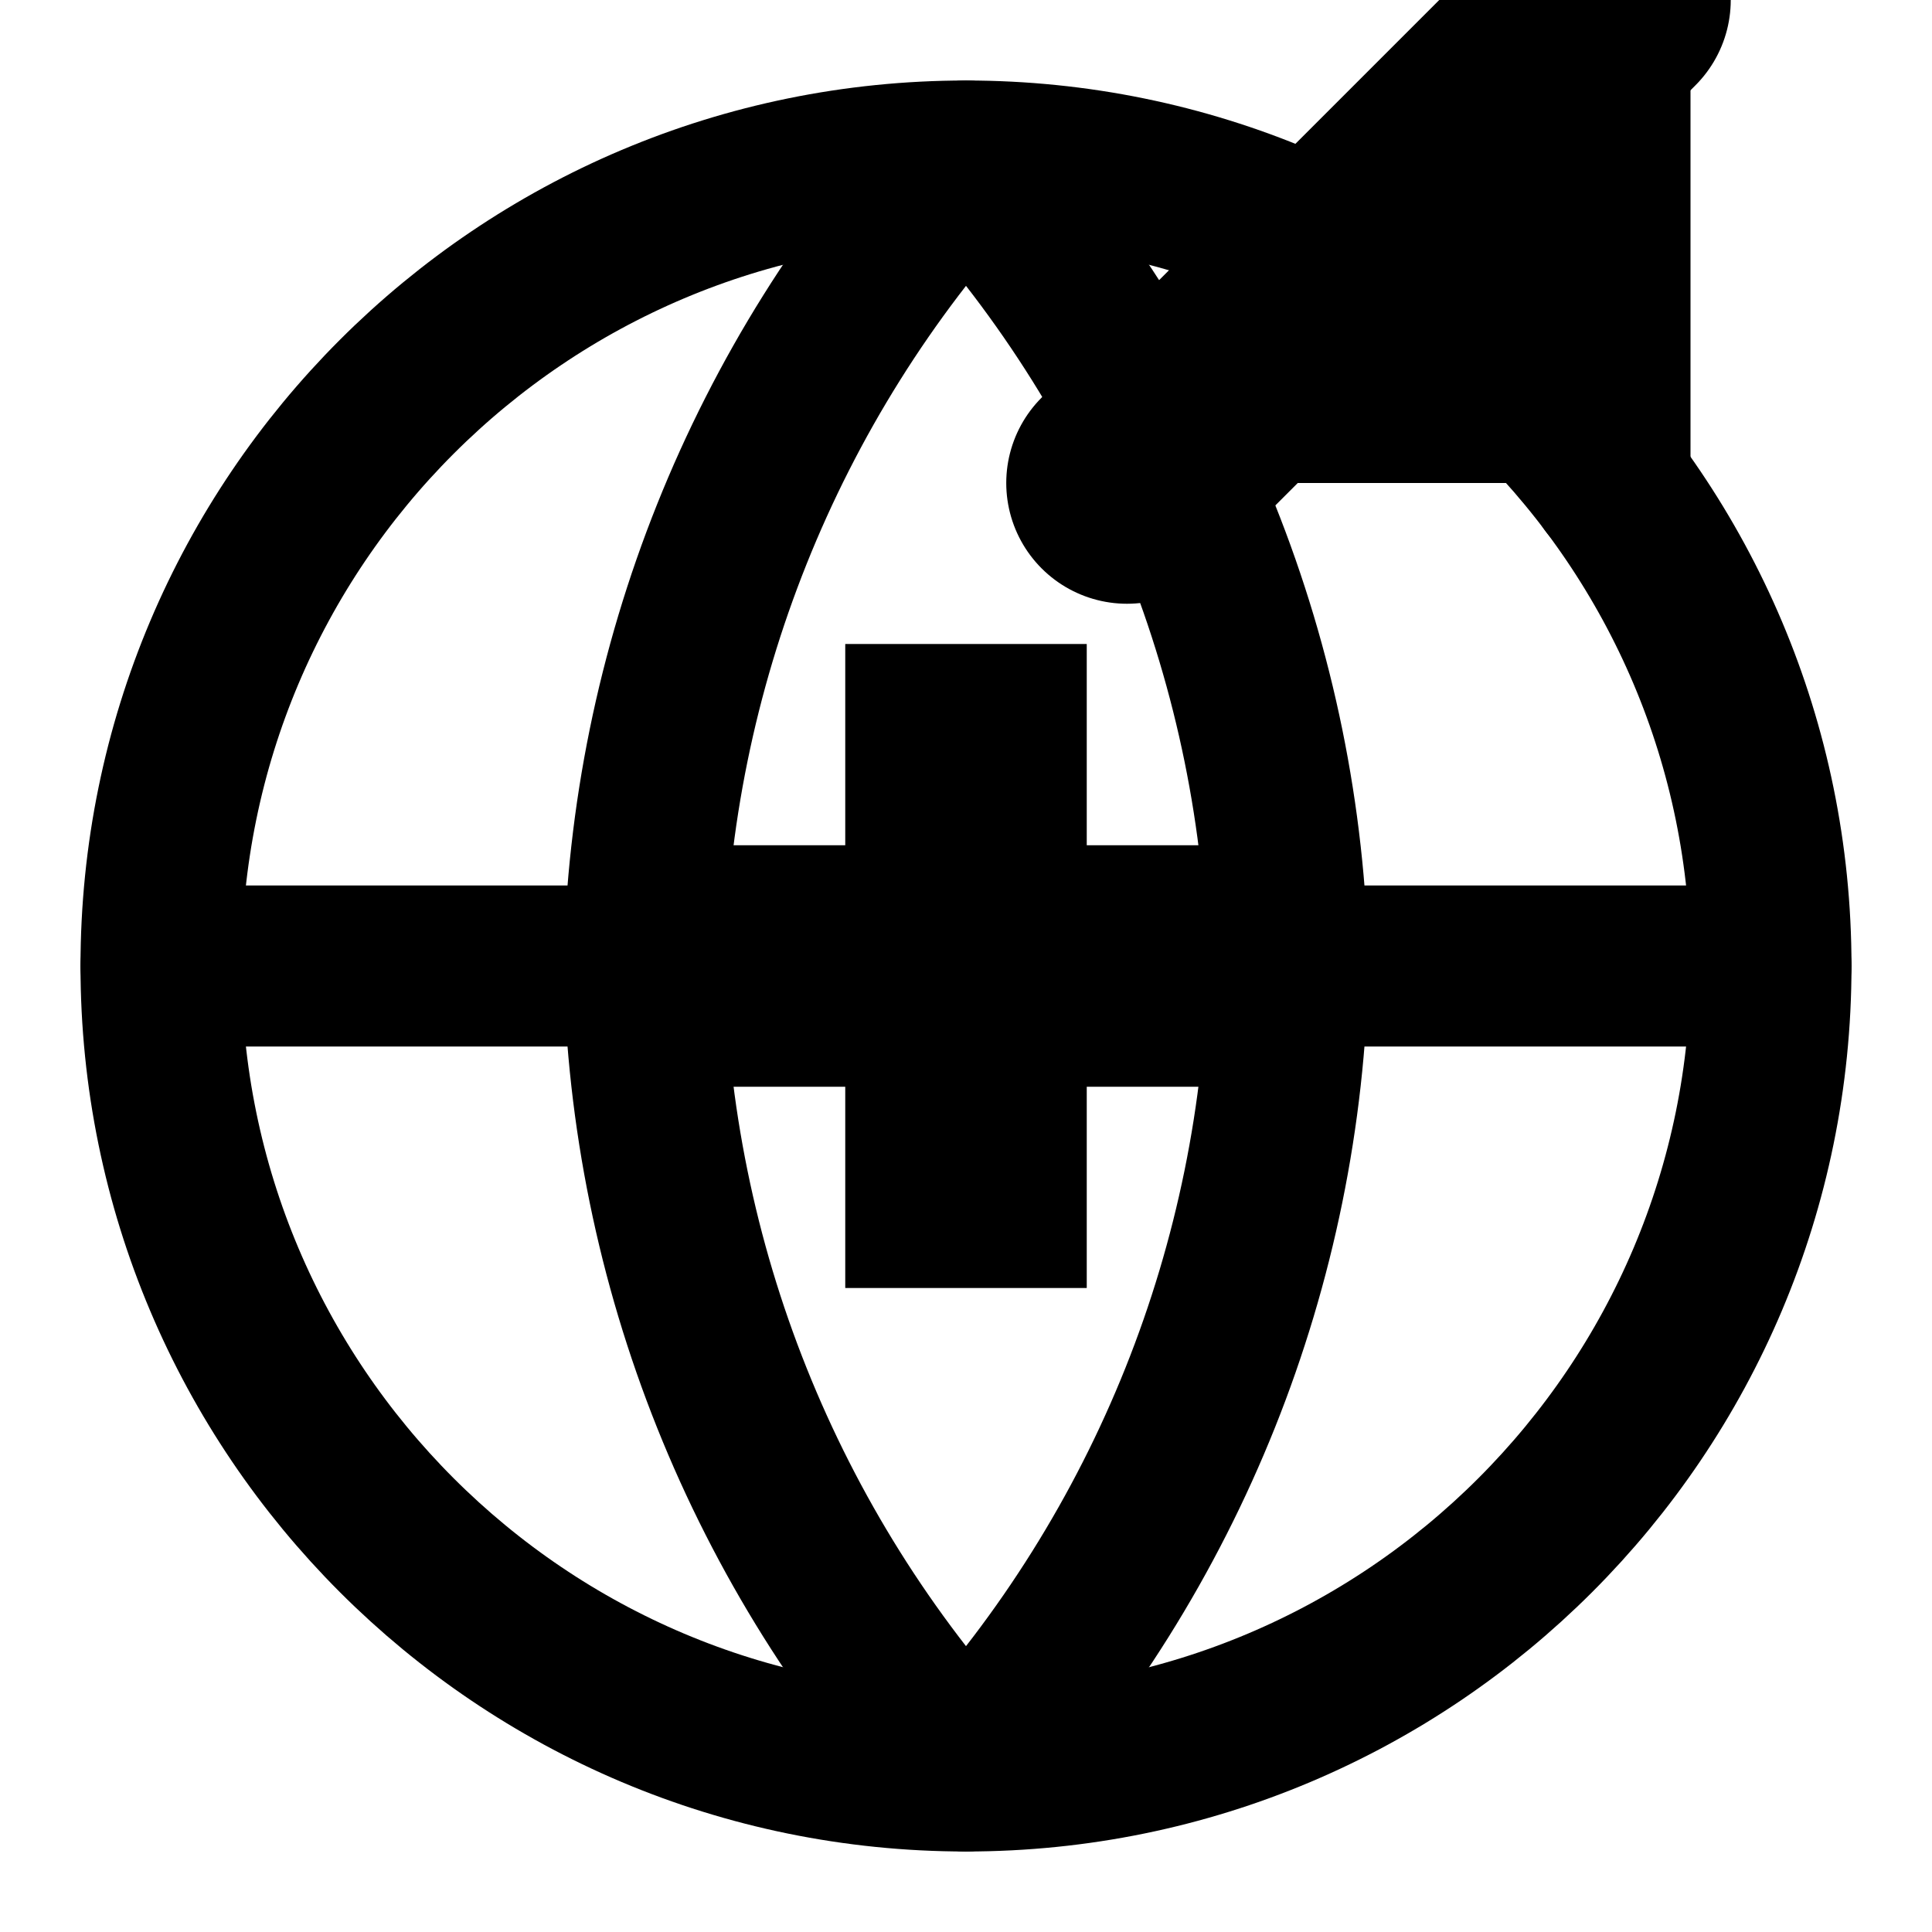
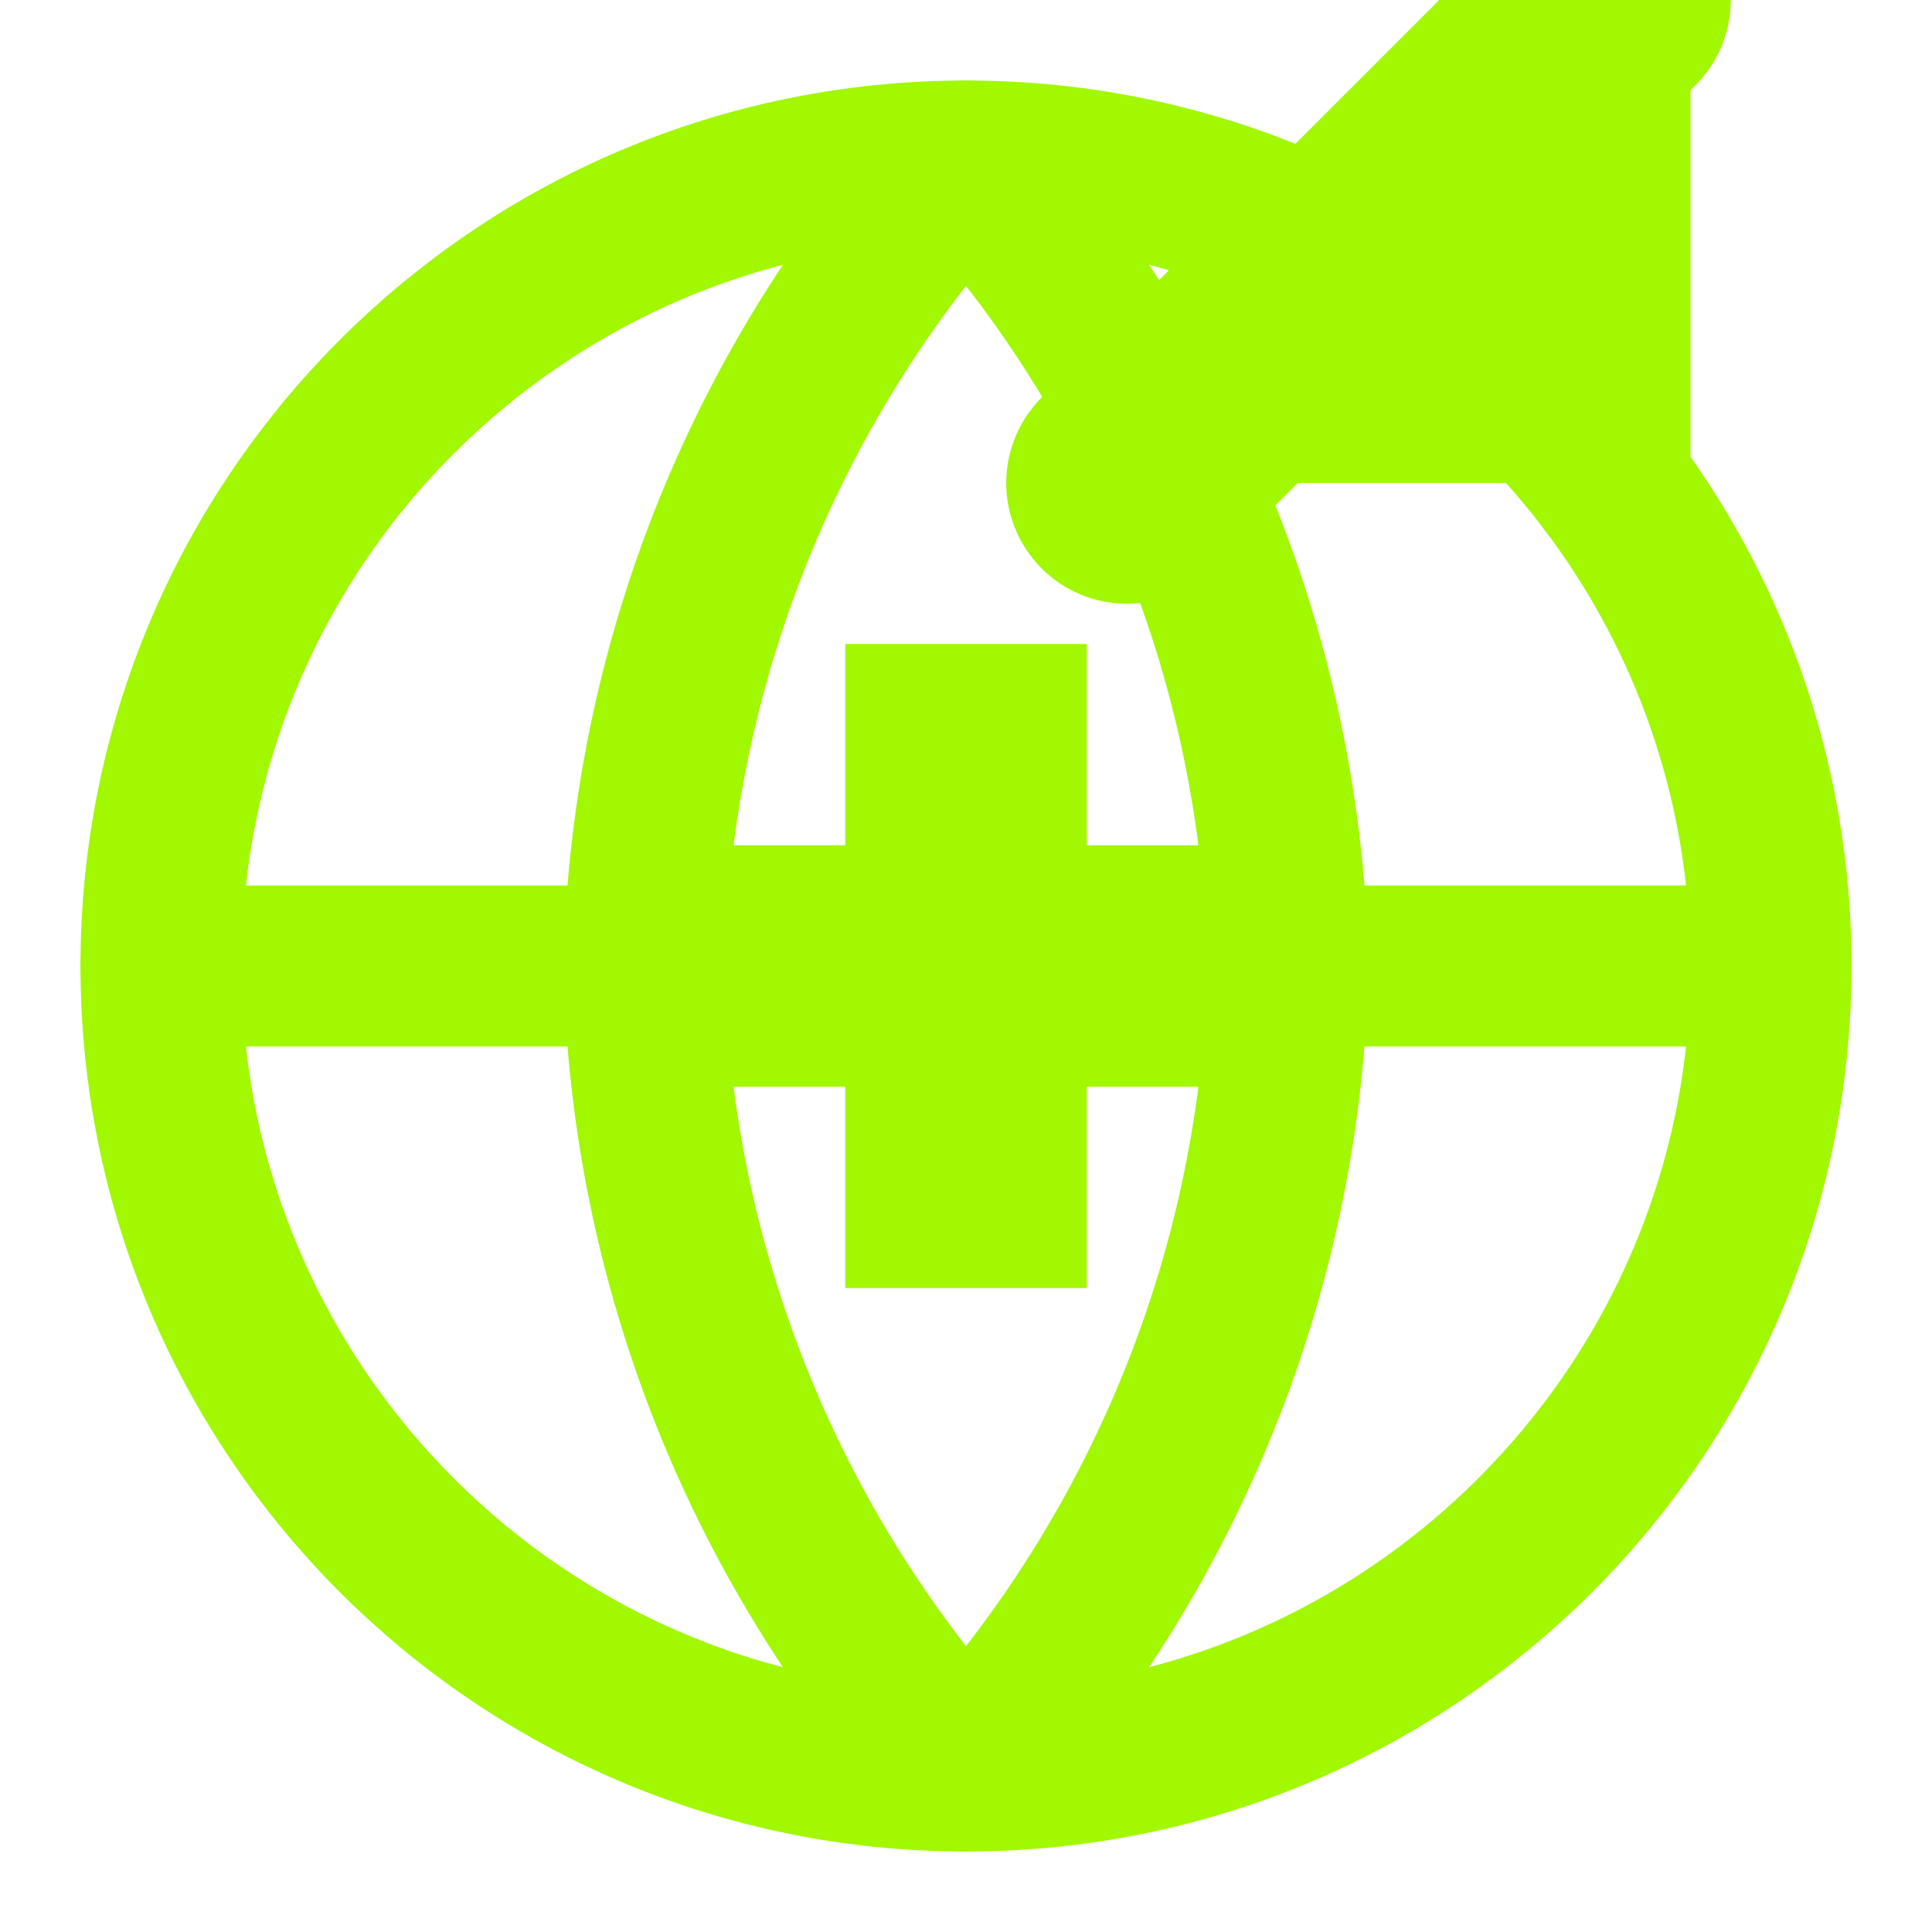
- <svg xmlns="http://www.w3.org/2000/svg" viewBox="0 0 24 24" fill="none" stroke="currentColor" stroke-width="2" stroke-linecap="round" stroke-linejoin="round">
+ <svg xmlns="http://www.w3.org/2000/svg" viewBox="0 0 24 24" fill="none" stroke="#A1F800" stroke-width="2" stroke-linecap="round" stroke-linejoin="round">
  <circle cx="12" cy="12" r="10" />
  <path d="M12 2a15.3 15.3 0 0 1 4 10 15.3 15.3 0 0 1-4 10 15.3 15.3 0 0 1-4-10 15.3 15.3 0 0 1 4-10z" />
  <path d="M2 12h20" />
-   <rect x="10.5" y="8" width="3" height="8" fill="currentColor" stroke="none" />
-   <rect x="8" y="10.5" width="8" height="3" fill="currentColor" stroke="none" />
-   <path d="M14 6l6-6 l0 6" fill="currentColor" stroke="currentColor" />
+   <rect x="10.5" y="8" width="3" height="8" fill="#A1F800" stroke="none" />
+   <rect x="8" y="10.5" width="8" height="3" fill="#A1F800" stroke="none" />
+   <path d="M14 6l6-6 l0 6" fill="#A1F800" stroke="#A1F800" />
  <path d="M14 6l6-6" stroke-width="3" />
</svg>
